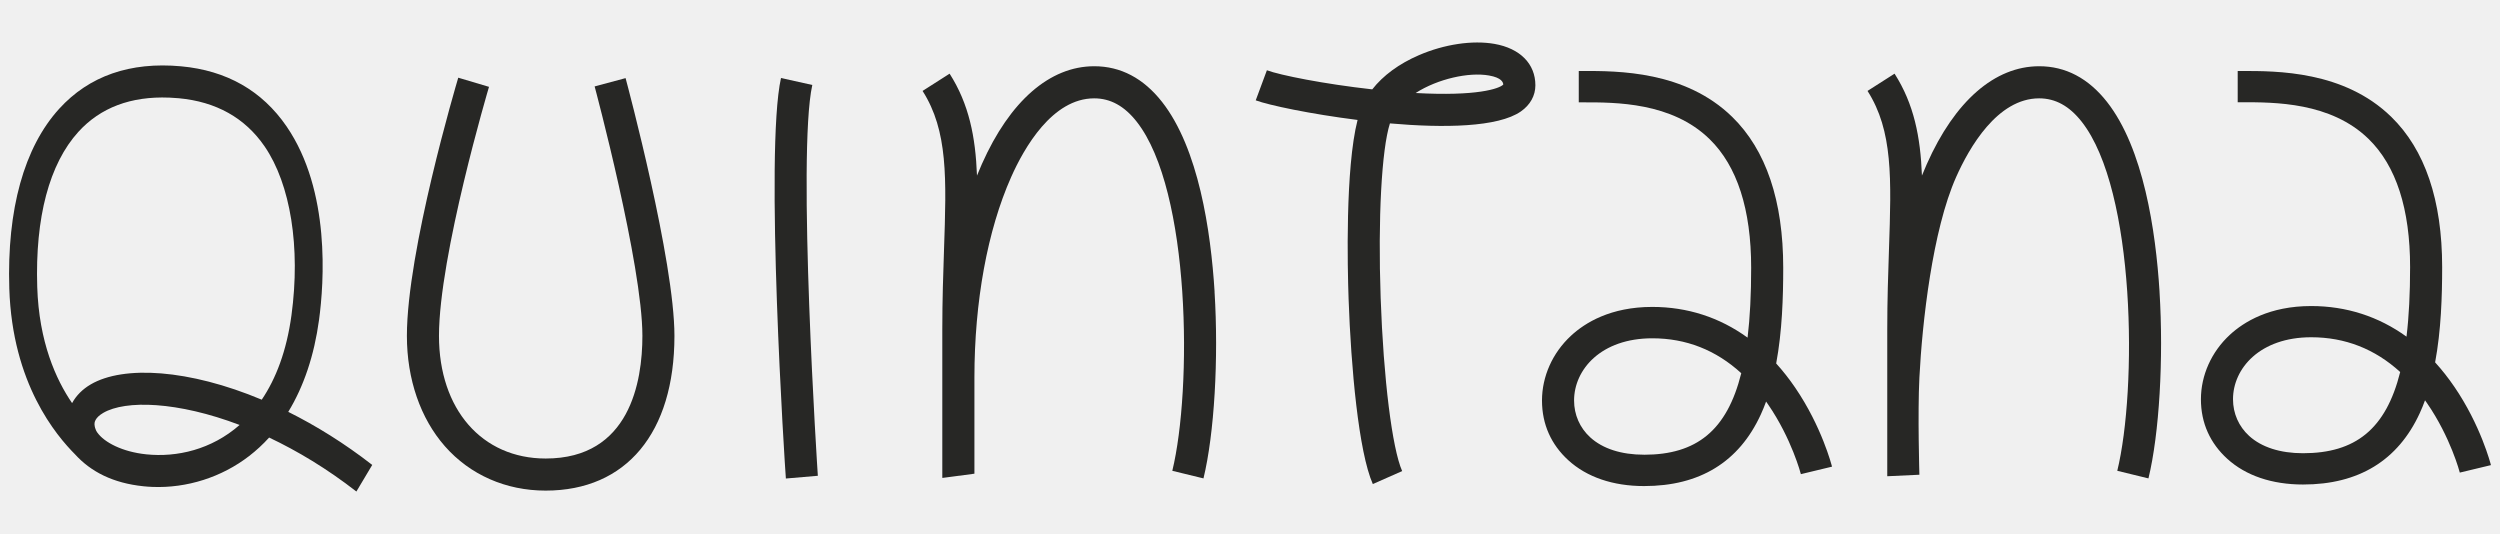
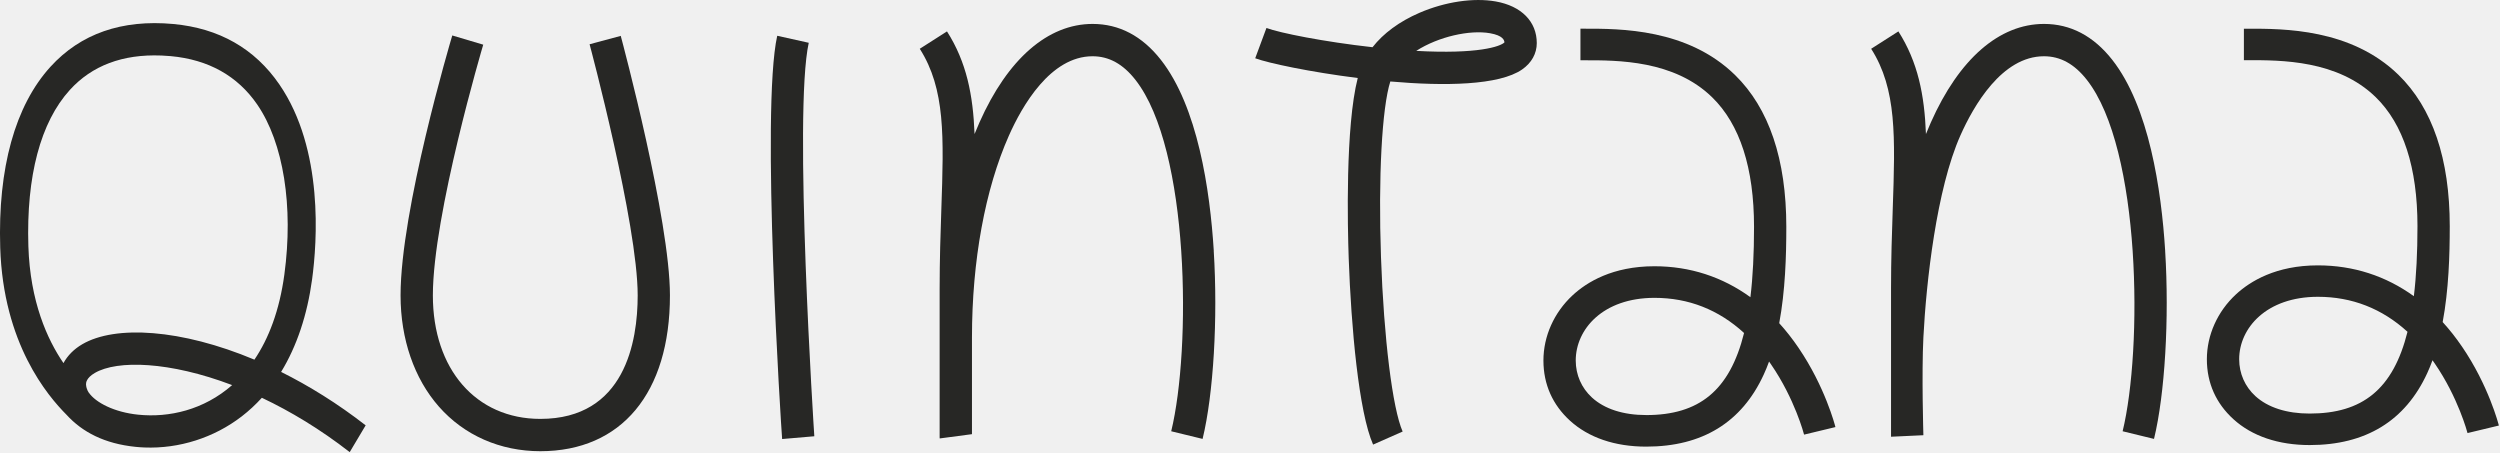
- <svg xmlns="http://www.w3.org/2000/svg" id="Capa_1" data-name="Capa 1" viewBox="0 0 1030 220">
+ <svg xmlns="http://www.w3.org/2000/svg" width="1023" height="185" viewBox="0 0 1023 185" fill="none">
+   <g clip-path="url(#clip0_94_56)">
+     <path d="M59.12 183.11C57.89 183.06 56.67 182.98 55.44 182.85C42.77 181.55 33.7 176.83 27.22 169.72C19.46 161.91 1.32 140.62 0.09 101.33C-0.92 68.8 6.19 43.2 20.66 27.31C32.98 13.78 49.88 7.89 70.89 9.82C89.62 11.54 104.24 19.86 114.33 34.57C132.56 61.13 129.76 99.13 127.72 114.24C125.73 128.92 121.43 141.71 115.03 152.19C126.48 157.89 138.19 165.15 149.63 174.05L143.1 185.01C131.01 175.6 118.8 168.28 107.15 162.77C104.61 165.58 101.85 168.12 98.9 170.4C87.58 179.13 73.26 183.67 59.11 183.11H59.12ZM36.39 160.73C39.17 164.7 46.65 168.68 56.58 169.69C69.13 170.98 83.4 167.76 94.99 157.58C69.41 147.87 48.01 147.25 38.8 152.61C35.31 154.64 35.16 156.67 35.2 157.33C35.34 159.46 36.38 160.73 36.38 160.73H36.39ZM65.94 22.72C50.2 22.1 37.65 26.83 28.58 36.8C16.59 49.98 10.72 72.08 11.61 100.71C12.32 123.39 19.33 138.89 25.97 148.58C27.66 145.48 30.27 142.84 33.69 140.85C47.18 132.99 74.08 134.58 104.11 147.17C109.95 138.53 114.36 127.1 116.36 112.34C120.14 84.42 116 58.43 105.28 42.8C97.22 31.06 85.31 24.39 69.87 22.97C68.54 22.85 67.24 22.76 65.95 22.71L65.94 22.72Z" fill="#272725" />
+     <path d="M728.06 132.24C730.53 118.96 730.96 104.86 730.96 92.85C730.96 65.2 723.89 44.28 709.95 30.67C690.5 11.68 662.94 11.72 648.17 11.74H646.72V24.67H648.19C661.97 24.64 685.05 24.61 700.62 39.82C711.99 50.92 717.75 68.76 717.75 92.85C717.75 103.7 717.28 113.26 716.27 121.61C704.76 113.27 691.5 108.95 677 108.95C659.89 108.95 649.32 115.43 643.47 120.87C635.9 127.9 631.57 137.61 631.57 147.51C631.57 157.41 635.42 165.73 642.42 172.12C650.04 179.08 660.83 182.76 673.64 182.76C696.58 182.76 712.76 172.83 721.74 153.23C722.53 151.52 723.24 149.75 723.9 147.94C724.18 148.34 724.46 148.74 724.74 149.15C734.44 163.26 738.2 177.71 738.23 177.85L751.06 174.76C750.89 174.09 746.82 158.26 735.93 142.28C733.46 138.65 730.83 135.3 728.06 132.25V132.24ZM673.63 169.84C664.24 169.84 656.56 167.36 651.44 162.68C647.15 158.76 644.79 153.37 644.79 147.51C644.79 134.77 655.86 121.88 677.01 121.88C690.96 121.88 703.24 126.71 713.67 136.26C707.78 159.92 695.16 169.85 673.63 169.85V169.84Z" fill="#272725" />
+     <path d="M1007.41 141.78C1004.94 138.16 1002.31 134.83 999.54 131.79C1002.01 118.56 1002.44 104.52 1002.44 92.55C1002.44 65.01 995.37 44.17 981.43 30.6C961.98 11.68 934.46 11.72 919.65 11.75H918.2V24.63H919.67C933.45 24.6 956.53 24.57 972.1 39.72C983.47 50.78 989.23 68.55 989.23 92.55C989.23 103.36 988.76 112.88 987.75 121.2C976.24 112.89 962.98 108.59 948.48 108.59C931.37 108.59 920.8 115.05 914.95 120.46C907.38 127.46 903.05 137.13 903.05 147C903.05 156.87 906.9 165.15 913.9 171.52C921.52 178.46 932.31 182.12 945.12 182.12C968.06 182.12 984.24 172.22 993.22 152.7C994.01 150.99 994.72 149.23 995.38 147.42C995.66 147.82 995.94 148.22 996.22 148.62C1005.92 162.68 1009.68 177.08 1009.71 177.21L1022.54 174.13C1022.37 173.47 1018.3 157.69 1007.41 141.77V141.78ZM945.11 169.23C935.72 169.23 928.04 166.76 922.92 162.1C918.63 158.19 916.27 152.83 916.27 146.99C916.27 134.3 927.34 121.45 948.49 121.45C962.44 121.45 974.72 126.26 985.15 135.77C979.26 159.34 966.64 169.23 945.11 169.23Z" fill="#272725" />
+     <path d="M241.26 18.11C241.46 18.84 260.94 91.65 260.94 120.88C260.94 139.75 255.76 171.41 221.1 171.41C194.8 171.41 177.13 151.1 177.13 120.88C177.13 87.87 197.53 18.97 197.74 18.28L185.07 14.51C184.21 17.41 163.91 85.95 163.91 120.88C163.91 138.74 169.48 154.9 179.59 166.38C189.95 178.15 204.69 184.63 221.09 184.63C254.31 184.63 274.14 160.8 274.14 120.88C274.14 89.91 254.83 17.74 254.01 14.68L241.25 18.11H241.26Z" fill="#272725" />
+     <path d="M330.94 17.51L318.04 14.64C311.26 45.08 319.67 175.21 320.05 179.65L333.22 178.52C333.13 177.45 324.6 45.99 330.94 17.51Z" fill="#272725" />
+     <path d="M628.85 17.64C628.85 8.82 622.56 2.45 612.03 0.59C602.96 -1.01 591.3 0.72 580.85 5.24C572.65 8.78 566.08 13.63 561.64 19.32C541.77 17.11 523.68 13.48 518.23 11.45L513.63 23.84C519 25.84 536.17 29.48 555.59 31.92C550.49 51.82 551.44 92.86 551.89 105.68C552.88 133.84 556.01 168.66 561.87 181.93L573.96 176.59C569.83 167.22 566.26 138.53 565.1 105.21C563.96 72.64 565.49 44.11 568.92 33.34C591.11 35.29 613.46 34.96 622.86 28.42C626.73 25.73 628.85 21.9 628.85 17.63V17.64ZM579.5 20.83C588.7 14.93 601.51 12.15 609.72 13.6C614.99 14.53 615.56 16.43 615.62 17.35C613.95 19.03 604.82 22.22 579.5 20.82V20.83Z" fill="#272725" />
+     <path d="M496.68 102.63C495.11 77.55 490.08 43.64 475.02 24.47C467.37 14.73 457.97 9.79 447.1 9.79C428.8 9.79 412.36 24.1 400.81 50.07C400.12 51.63 399.44 53.22 398.79 54.85C398.18 38.88 395.51 25.39 387.51 12.85L376.37 19.96C386.87 36.43 386.21 55.95 385.2 85.5C384.87 95.16 384.5 106.12 384.5 118.2C384.5 135.08 384.5 150.36 384.5 161.42V179.03C384.51 179.16 384.53 179.28 384.53 179.41L397.73 177.66V169.76C397.73 163.13 397.73 152.82 397.73 138.08C397.73 106.74 403.1 77.4 412.86 55.46C418.24 43.35 429.85 23.02 447.07 23.02C453.77 23.02 459.51 26.17 464.6 32.65C486.89 61.03 487.44 142.92 479.26 176.47L492.1 179.6C496.56 161.29 498.39 130.37 496.66 102.64L496.68 102.63Z" fill="#272725" />
+     <path d="M885.99 102.63C884.42 77.55 879.39 43.64 864.33 24.47C856.67 14.73 847.28 9.79 836.41 9.79C818.11 9.79 801.67 24.1 790.12 50.07C789.43 51.63 788.75 53.22 788.1 54.85C787.49 38.88 784.82 25.39 776.82 12.85L765.68 19.96C776.18 36.43 775.52 55.95 774.51 85.5C774.18 95.16 773.81 106.12 773.81 118.2C773.81 135.08 773.81 150.36 773.81 161.42V178.71L787.05 178.09C787.05 178.09 786.3 152.8 787.05 138.08C788.21 115.37 792.42 77.4 802.18 55.46C807.56 43.35 819.17 23.02 836.39 23.02C843.09 23.02 848.83 26.17 853.92 32.65C876.21 61.03 876.76 142.92 868.58 176.47L881.42 179.6C885.88 161.29 887.71 130.37 885.98 102.64L885.99 102.63Z" fill="#272725" />
+   </g>
  <defs>
-     <style>
-       .cls-1 {
-         fill: #272725;
-       }
-     </style>
+     <clipPath id="clip0_94_56">
+       <rect width="1022.54" height="185" fill="white" />
+     </clipPath>
  </defs>
-   <path class="cls-1" d="M62.85,200.61c-1.23-.05-2.45-.13-3.68-.26-12.67-1.3-21.74-6.02-28.22-13.13-7.76-7.81-25.9-29.1-27.12-68.39-1.01-32.53,6.1-58.13,20.56-74.02,12.32-13.53,29.22-19.42,50.23-17.49,18.73,1.72,33.35,10.04,43.44,24.75,18.23,26.56,15.43,64.56,13.39,79.67-1.99,14.68-6.29,27.47-12.69,37.95,11.45,5.7,23.16,12.96,34.6,21.86l-6.53,10.96c-12.09-9.41-24.3-16.73-35.95-22.24-2.54,2.81-5.3,5.35-8.25,7.63-11.32,8.73-25.64,13.27-39.79,12.71ZM40.12,178.23c2.78,3.97,10.26,7.95,20.19,8.96,12.55,1.29,26.82-1.93,38.41-12.11-25.58-9.71-46.98-10.33-56.19-4.97-3.49,2.03-3.64,4.06-3.6,4.72.14,2.13,1.18,3.4,1.18,3.4ZM69.67,40.22c-15.74-.62-28.29,4.11-37.36,14.08-11.99,13.18-17.86,35.28-16.97,63.91.71,22.68,7.72,38.18,14.36,47.87,1.69-3.1,4.3-5.74,7.72-7.73,13.49-7.86,40.39-6.27,70.42,6.32,5.84-8.64,10.25-20.07,12.25-34.83,3.78-27.92-.36-53.91-11.08-69.54-8.06-11.74-19.97-18.41-35.41-19.83-1.33-.12-2.63-.21-3.92-.26Z" />
-   <path class="cls-1" d="M731.79,149.74c2.47-13.28,2.9-27.38,2.9-39.39,0-27.65-7.07-48.57-21.01-62.18-19.45-18.99-47.01-18.95-61.78-18.93h-1.45v12.93h1.47c13.78-.03,36.86-.06,52.43,15.15,11.37,11.1,17.13,28.94,17.13,53.03,0,10.85-.47,20.41-1.48,28.76-11.51-8.34-24.77-12.66-39.27-12.66-17.11,0-27.68,6.48-33.53,11.92-7.57,7.03-11.9,16.74-11.9,26.64s3.85,18.22,10.85,24.61c7.62,6.96,18.41,10.64,31.22,10.64,22.94,0,39.12-9.93,48.1-29.53.79-1.71,1.5-3.48,2.16-5.29.28.4.56.8.84,1.21,9.7,14.11,13.46,28.56,13.49,28.7l12.83-3.09c-.17-.67-4.24-16.5-15.13-32.48-2.47-3.63-5.1-6.98-7.87-10.03ZM677.36,187.34c-9.39,0-17.07-2.48-22.19-7.16-4.29-3.92-6.65-9.31-6.65-15.17,0-12.74,11.07-25.63,32.22-25.63,13.95,0,26.23,4.83,36.66,14.38-5.89,23.66-18.51,33.59-40.04,33.59Z" />
-   <path class="cls-1" d="M1011.14,159.28c-2.47-3.62-5.1-6.95-7.87-9.99,2.47-13.23,2.9-27.27,2.9-39.24,0-27.54-7.07-48.38-21.01-61.95-19.45-18.92-46.97-18.88-61.78-18.85h-1.45v12.88h1.47c13.78-.03,36.86-.06,52.43,15.09,11.37,11.06,17.13,28.83,17.13,52.83,0,10.81-.47,20.33-1.48,28.65-11.51-8.31-24.77-12.61-39.27-12.61-17.11,0-27.68,6.46-33.53,11.87-7.57,7-11.9,16.67-11.9,26.54s3.85,18.15,10.85,24.52c7.62,6.94,18.41,10.6,31.22,10.6,22.94,0,39.12-9.9,48.1-29.42.79-1.71,1.5-3.47,2.16-5.28.28.4.56.8.84,1.2,9.7,14.06,13.46,28.46,13.49,28.59l12.83-3.08c-.17-.66-4.24-16.44-15.13-32.36ZM948.84,186.73c-9.39,0-17.07-2.47-22.19-7.13-4.29-3.91-6.65-9.27-6.65-15.11,0-12.69,11.07-25.54,32.22-25.54,13.95,0,26.23,4.81,36.66,14.32-5.89,23.57-18.51,33.46-40.04,33.46Z" />
-   <path class="cls-1" d="M244.99,35.61c.2.73,19.68,73.54,19.68,102.77,0,18.87-5.18,50.53-39.84,50.53-26.3,0-43.97-20.31-43.97-50.53,0-33.01,20.4-101.91,20.61-102.6l-12.67-3.77c-.86,2.9-21.16,71.44-21.16,106.37,0,17.86,5.57,34.02,15.68,45.5,10.36,11.77,25.1,18.25,41.5,18.25,33.22,0,53.05-23.83,53.05-63.75,0-30.97-19.31-103.14-20.13-106.2l-12.76,3.43Z" />
-   <path class="cls-1" d="M334.67,35.01l-12.9-2.87c-6.78,30.44,1.63,160.57,2.01,165.01l13.17-1.13c-.09-1.07-8.62-132.53-2.28-161.01Z" />
-   <path class="cls-1" d="M632.58,35.14c0-8.82-6.29-15.19-16.82-17.05-9.07-1.6-20.73.13-31.18,4.65-8.2,3.54-14.77,8.39-19.21,14.08-19.87-2.21-37.96-5.84-43.41-7.87l-4.6,12.39c5.37,2,22.54,5.64,41.96,8.08-5.1,19.9-4.15,60.94-3.7,73.76.99,28.16,4.12,62.98,9.98,76.25l12.09-5.34c-4.13-9.37-7.7-38.06-8.86-71.38-1.14-32.57.39-61.1,3.82-71.87,22.19,1.95,44.54,1.62,53.94-4.92,3.87-2.69,5.99-6.52,5.99-10.79ZM583.23,38.33c9.2-5.9,22.01-8.68,30.22-7.23,5.27.93,5.84,2.83,5.9,3.75-1.67,1.68-10.8,4.87-36.12,3.47Z" />
-   <path class="cls-1" d="M500.41,120.13c-1.57-25.08-6.6-58.99-21.66-78.16-7.65-9.74-17.05-14.68-27.92-14.68-18.3,0-34.74,14.31-46.29,40.28-.69,1.56-1.37,3.15-2.02,4.78-.61-15.97-3.28-29.46-11.28-42l-11.14,7.11c10.5,16.47,9.84,35.99,8.83,65.54-.33,9.66-.7,20.62-.7,32.7,0,16.88,0,32.16,0,43.22v17.61c.01.13.03.25.03.38l13.2-1.75v-7.9c0-6.63,0-16.94,0-31.68,0-31.34,5.37-60.68,15.13-82.62,5.38-12.11,16.99-32.44,34.21-32.44,6.7,0,12.44,3.15,17.53,9.63,22.29,28.38,22.84,110.27,14.66,143.82l12.84,3.13c4.46-18.31,6.29-49.23,4.56-76.96Z" />
-   <path class="cls-1" d="M889.73,120.13c-1.57-25.08-6.6-58.99-21.66-78.16-7.66-9.74-17.05-14.68-27.92-14.68-18.3,0-34.74,14.31-46.29,40.28-.69,1.56-1.37,3.15-2.02,4.78-.61-15.97-3.28-29.46-11.28-42l-11.14,7.11c10.5,16.47,9.84,35.99,8.83,65.54-.33,9.66-.7,20.62-.7,32.7,0,16.88,0,32.16,0,43.22v17.29s13.24-.62,13.24-.62c0,0-.75-25.29,0-40.01,1.16-22.71,5.37-60.68,15.13-82.62,5.38-12.11,16.99-32.44,34.21-32.44,6.7,0,12.44,3.15,17.53,9.63,22.29,28.38,22.84,110.27,14.66,143.82l12.84,3.13c4.46-18.31,6.29-49.23,4.56-76.96Z" />
</svg>
